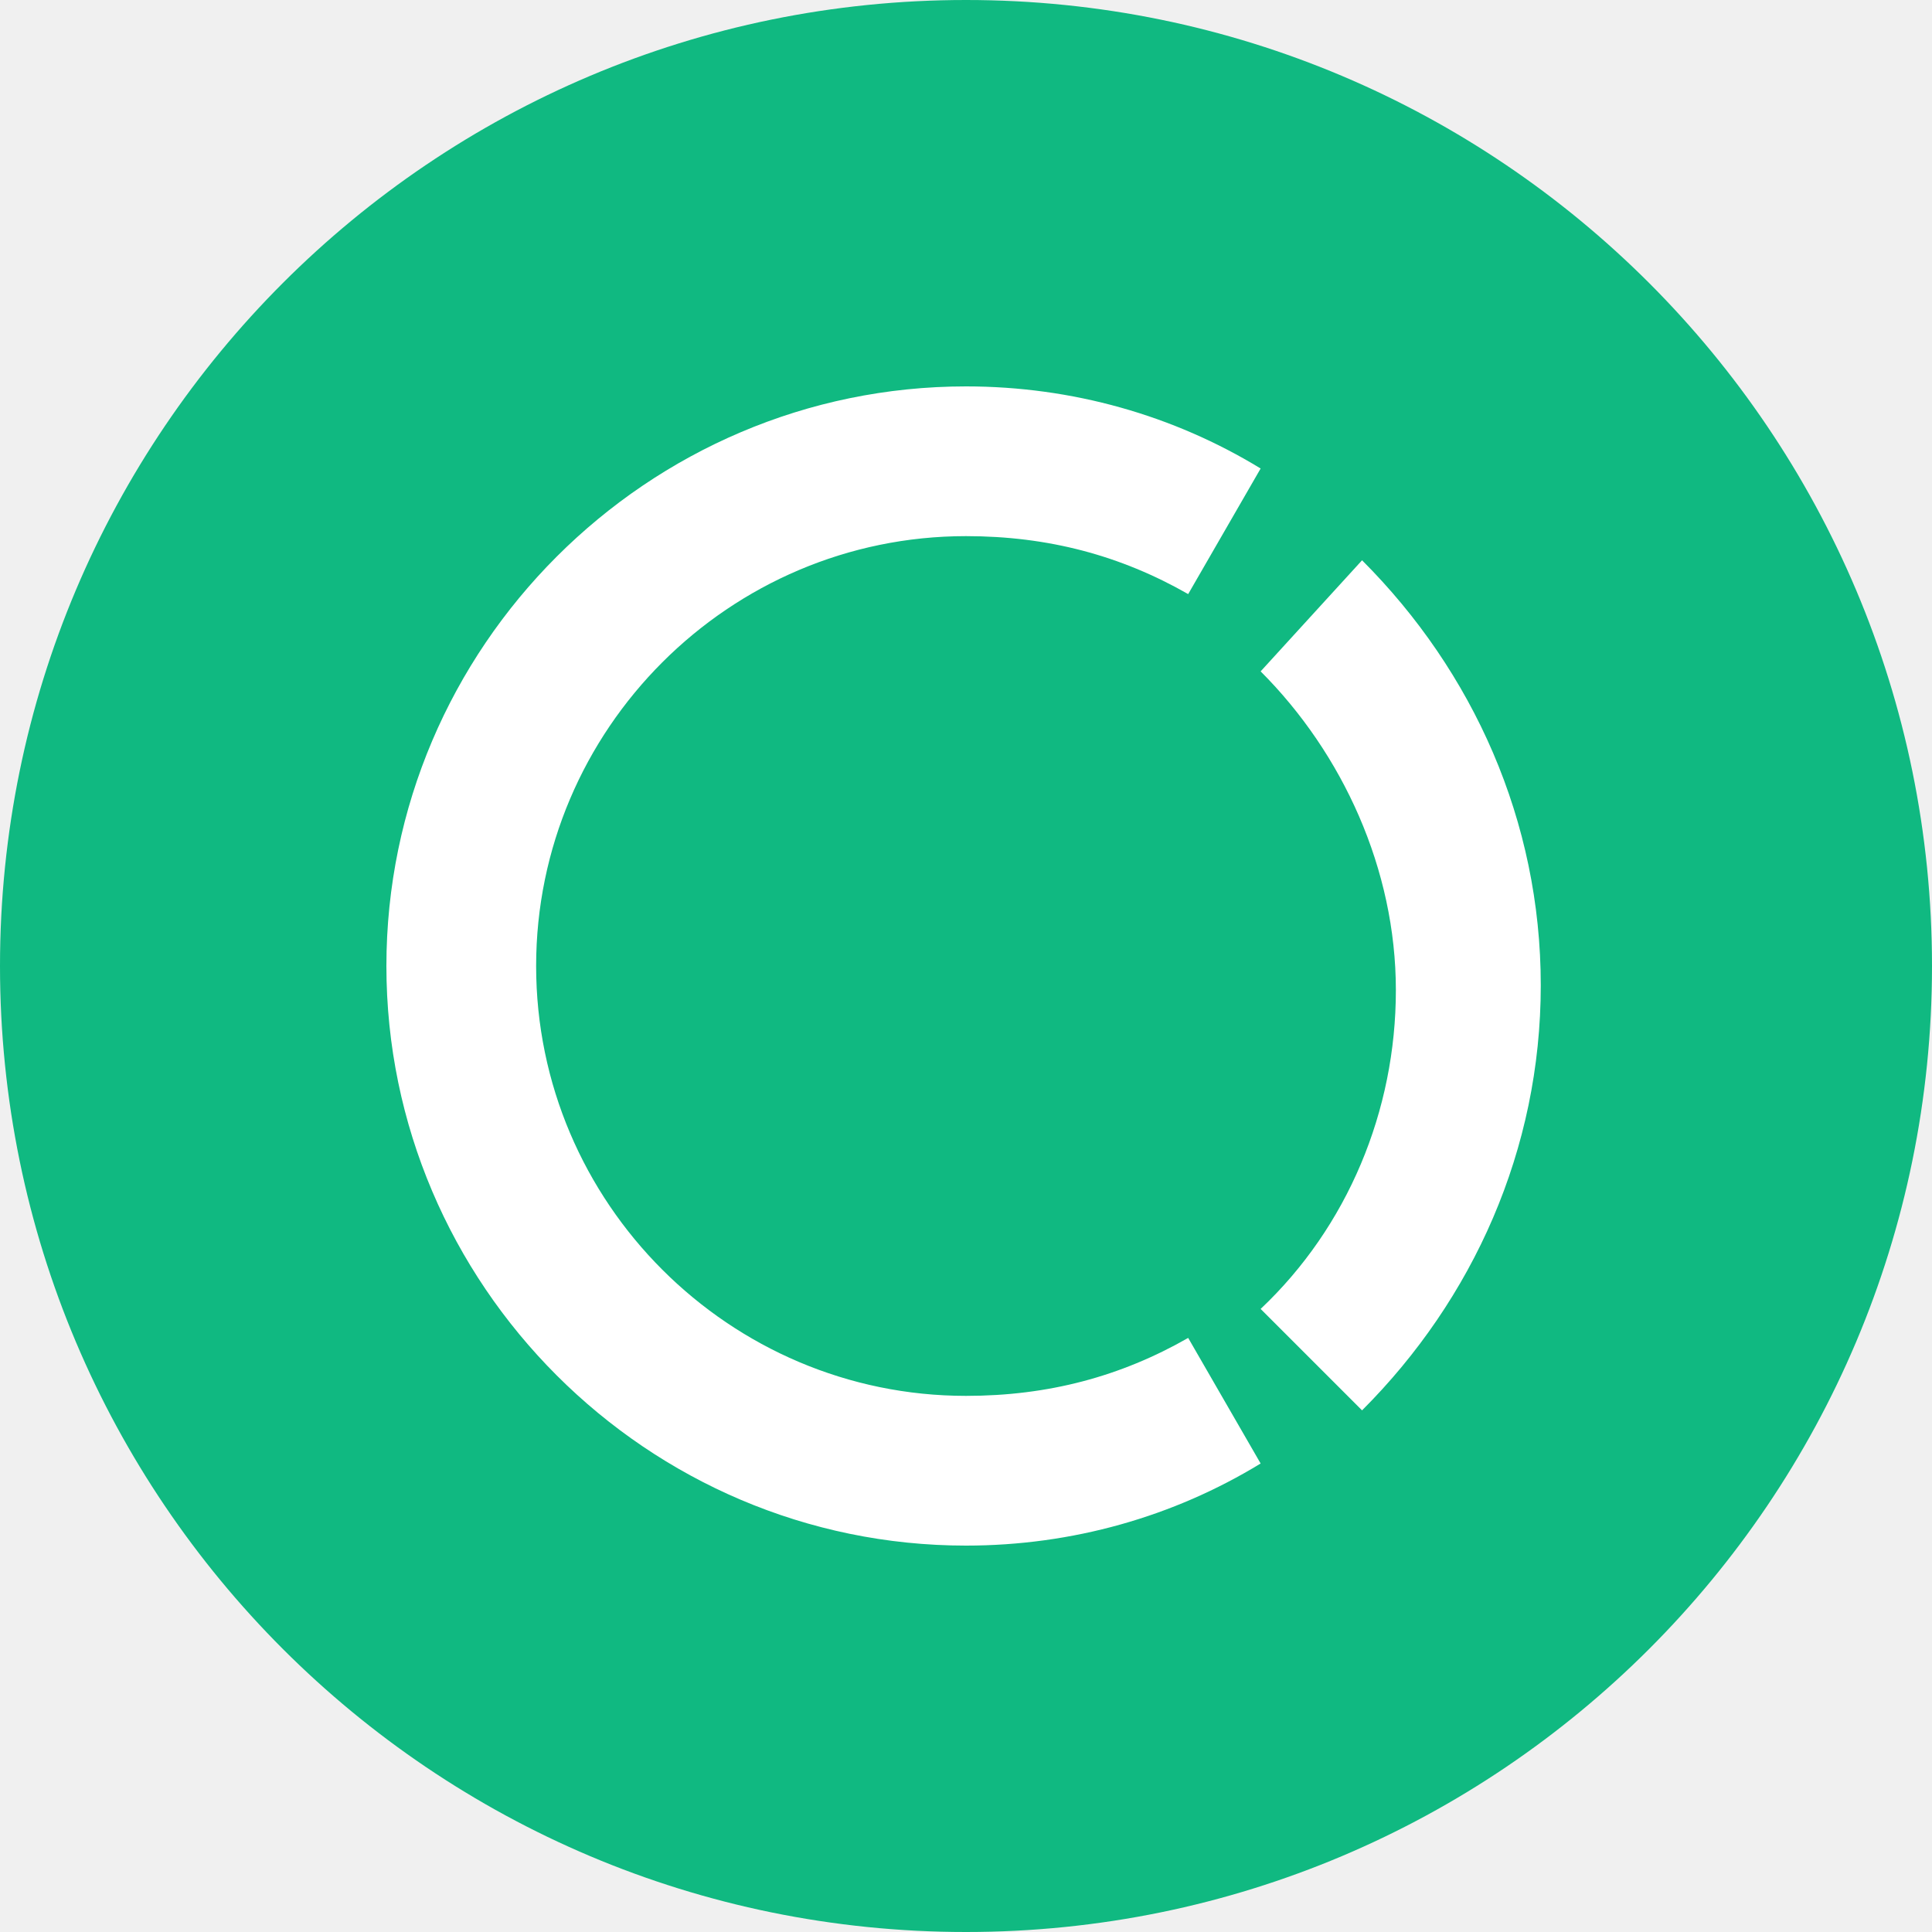
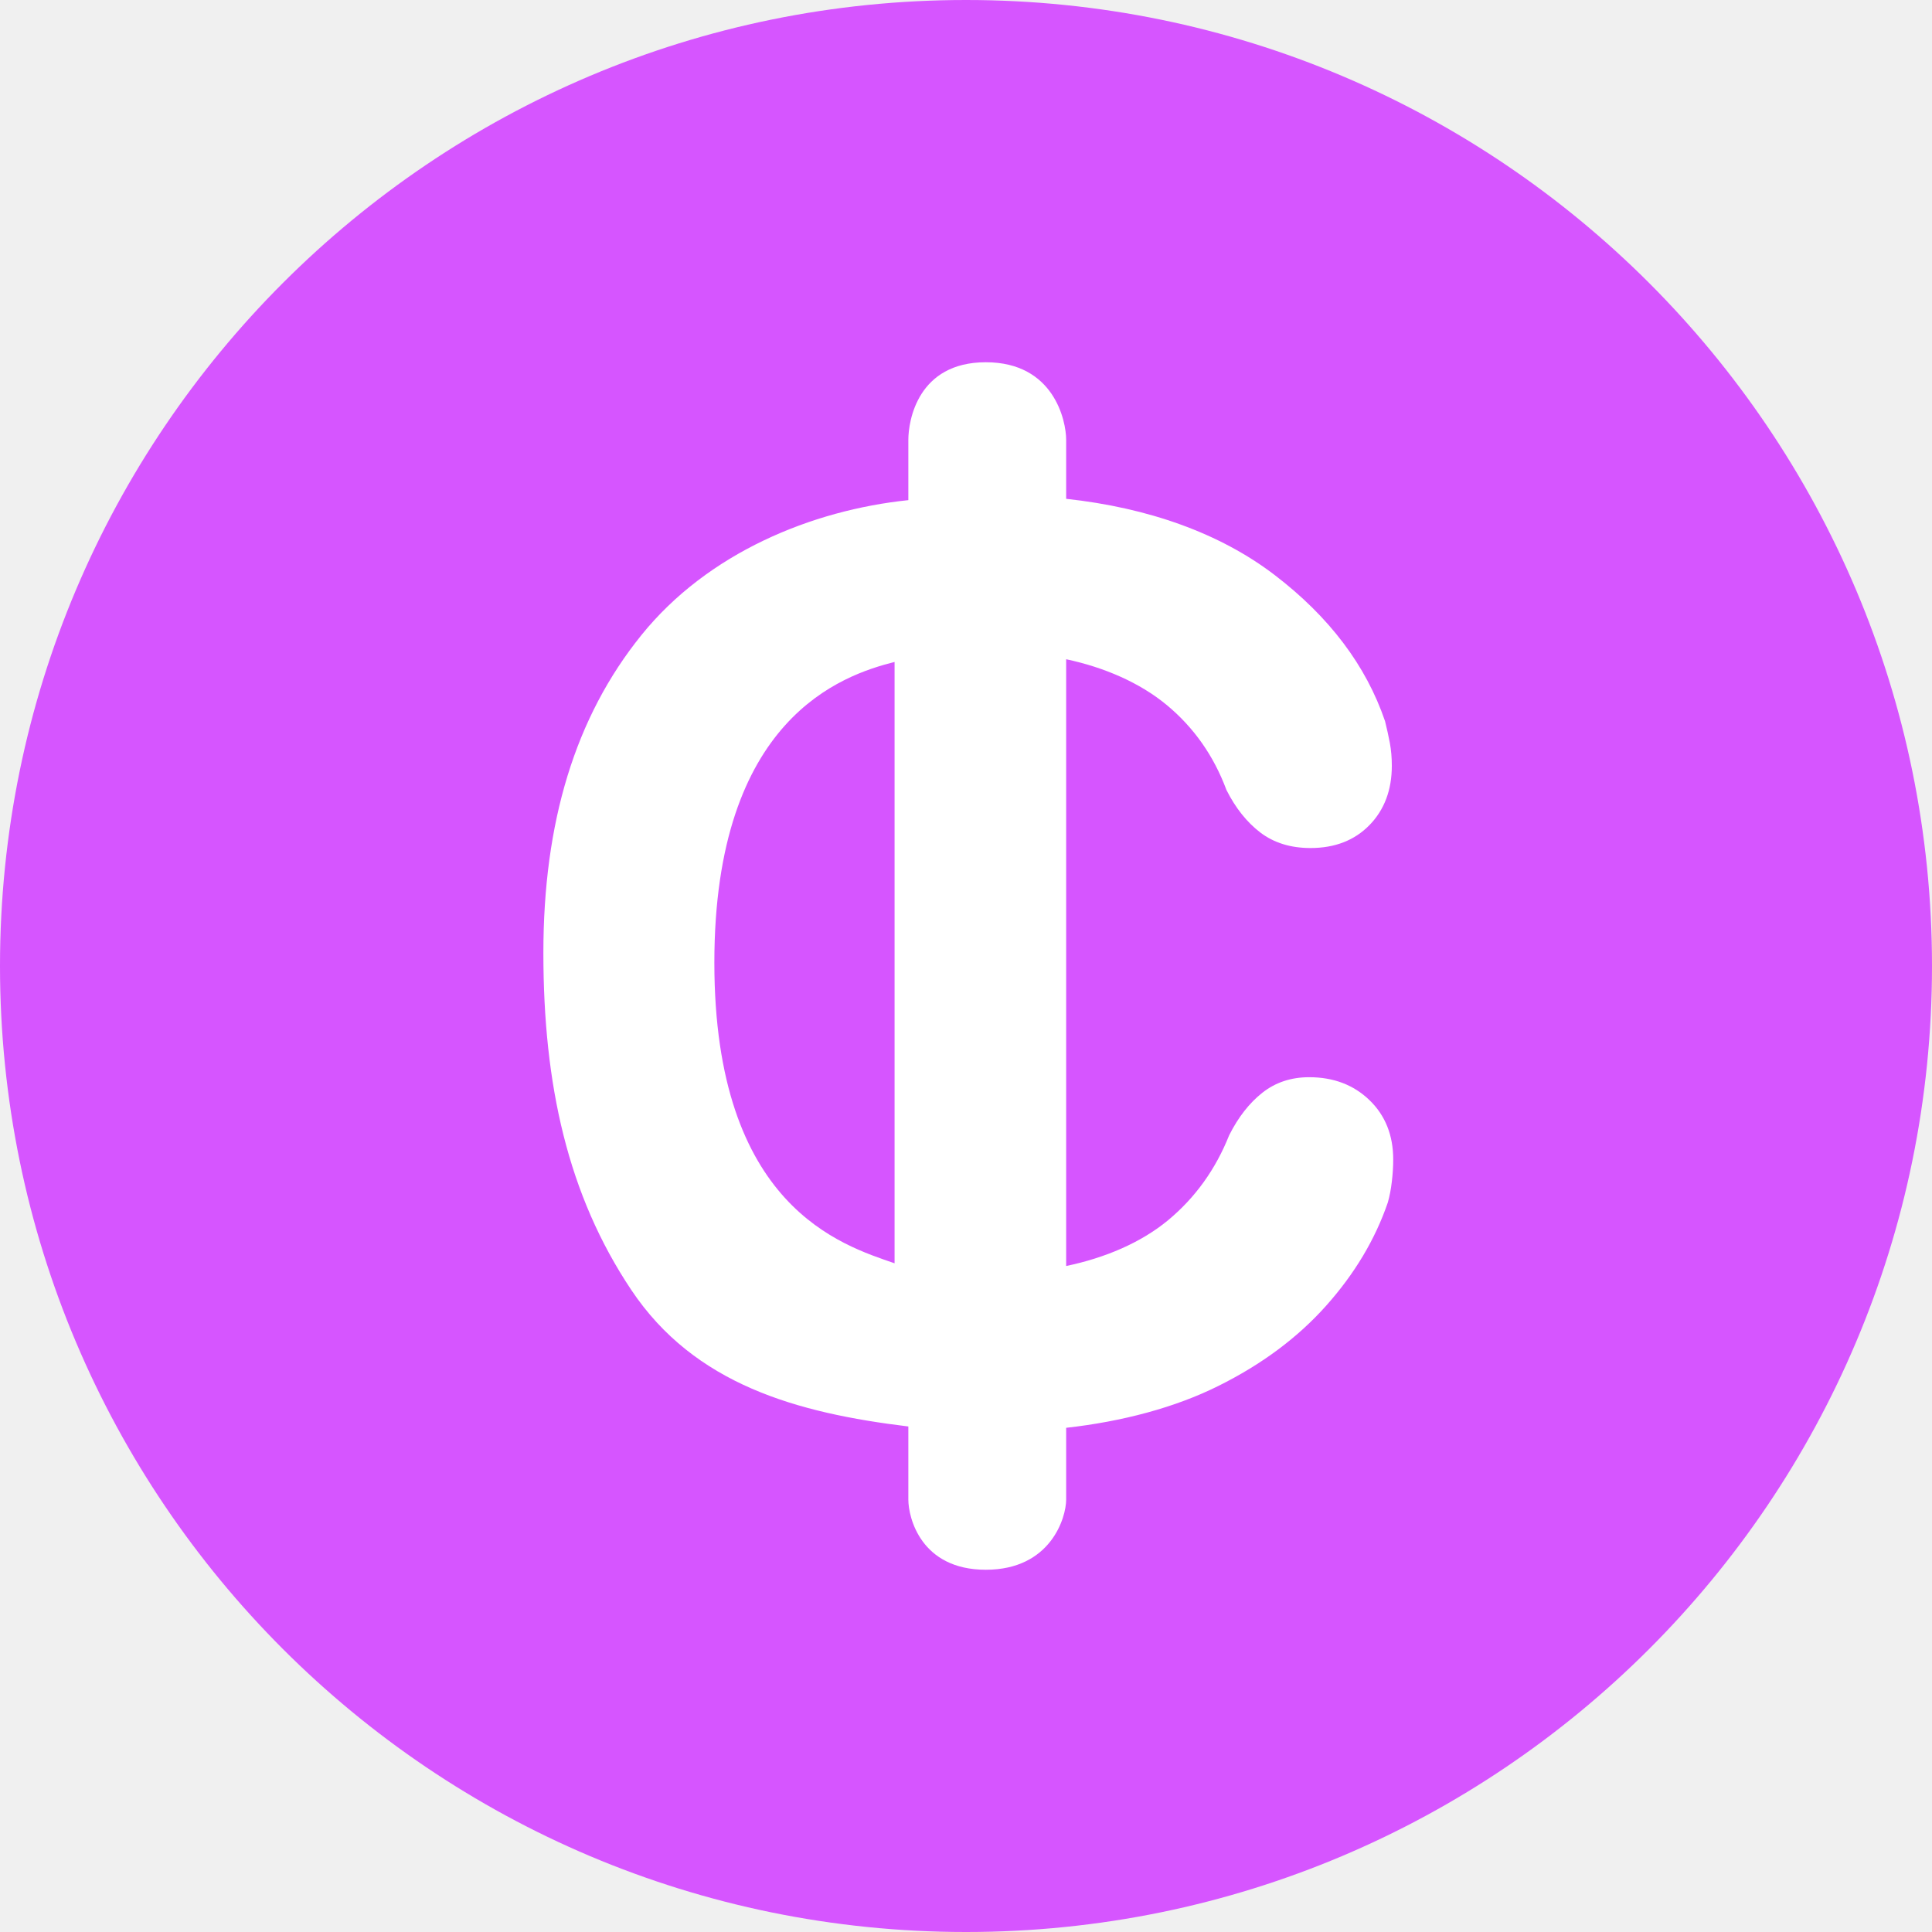
- <svg xmlns="http://www.w3.org/2000/svg" viewBox="0 0 40 40" fill="none">
-   <circle cx="20" cy="20" r="20" fill="#10B981" />
-   <path d="M20 8c-6.6 0-12 5.4-12 12s5.4 12 12 12c2.2 0 4.3-.6 6.1-1.7l-1.5-2.6c-1.4.8-2.9 1.2-4.6 1.2-4.9 0-8.9-4-8.9-8.9s4-8.9 8.9-8.9c1.7 0 3.2.4 4.6 1.2l1.5-2.6C24.3 8.6 22.2 8 20 8z" fill="white" />
-   <path d="M26.1 13.9c1.7 1.7 2.8 4.1 2.8 6.6 0 2.5-1 4.9-2.8 6.6l2.1 2.1c2.3-2.3 3.7-5.4 3.7-8.8 0-3.4-1.4-6.5-3.7-8.8l-2.1 2.3z" fill="white" />
+ <svg xmlns="http://www.w3.org/2000/svg" fill="none" version="1.1" width="32" height="32" viewBox="0 0 32 32">
+   <g>
+     <g>
+       <path d="M16,0C24.837,0,32,7.163,32,16C32,24.837,24.837,32,16,32C7.164,32,0,24.837,0,16C0,7.163,7.164,0,16,0L16,0Z" fill-rule="evenodd" fill="#D655FF" fill-opacity="1" />
+     </g>
+     <g>
+       <path d="M17.659,7.284C17.659,6.971,17.458,6,16.328,6C15.199,6,15.045,6.971,15.045,7.284L15.045,8.284C13.447,8.45,11.724,9.156,10.624,10.519C9.524,11.881,9,13.623,9,15.782C9,17.971,9.405,19.792,10.455,21.364C11.504,22.935,13.204,23.403,15.045,23.627L15.045,24.838C15.045,25.136,15.252,26,16.328,26C17.404,26,17.659,25.136,17.659,24.838L17.659,23.649C18.587,23.545,19.461,23.314,20.179,22.956C20.898,22.599,21.493,22.156,21.964,21.628Q22.672,20.835,22.986,19.919Q23.031,19.763,23.053,19.573C23.068,19.447,23.076,19.324,23.076,19.205C23.076,18.803,22.945,18.475,22.683,18.222C22.421,17.969,22.088,17.842,21.684,17.842C21.384,17.842,21.126,17.928,20.909,18.099C20.692,18.27,20.509,18.505,20.359,18.803C20.134,19.368,19.797,19.837,19.348,20.21C18.899,20.582,18.303,20.835,17.659,20.969L17.659,10.919C18.288,11.053,18.877,11.306,19.326,11.678C19.775,12.051,20.104,12.52,20.314,13.085Q20.539,13.532,20.875,13.789C21.1,13.96,21.377,14.046,21.706,14.046Q22.312,14.046,22.683,13.666Q23.053,13.286,23.053,12.683C23.053,12.549,23.042,12.423,23.02,12.304C22.997,12.185,22.971,12.066,22.941,11.946C22.627,11.023,22.017,10.216,21.111,9.523C20.205,8.831,19.021,8.41,17.659,8.262L17.659,7.284ZM11.832,15.944C11.832,11.895,13.951,11.182,14.817,10.964L14.817,20.924C13.951,20.624,11.832,19.994,11.832,15.944Z" fill-rule="evenodd" fill="#FFFFFF" fill-opacity="1" />
+     </g>
+   </g>
</svg>
